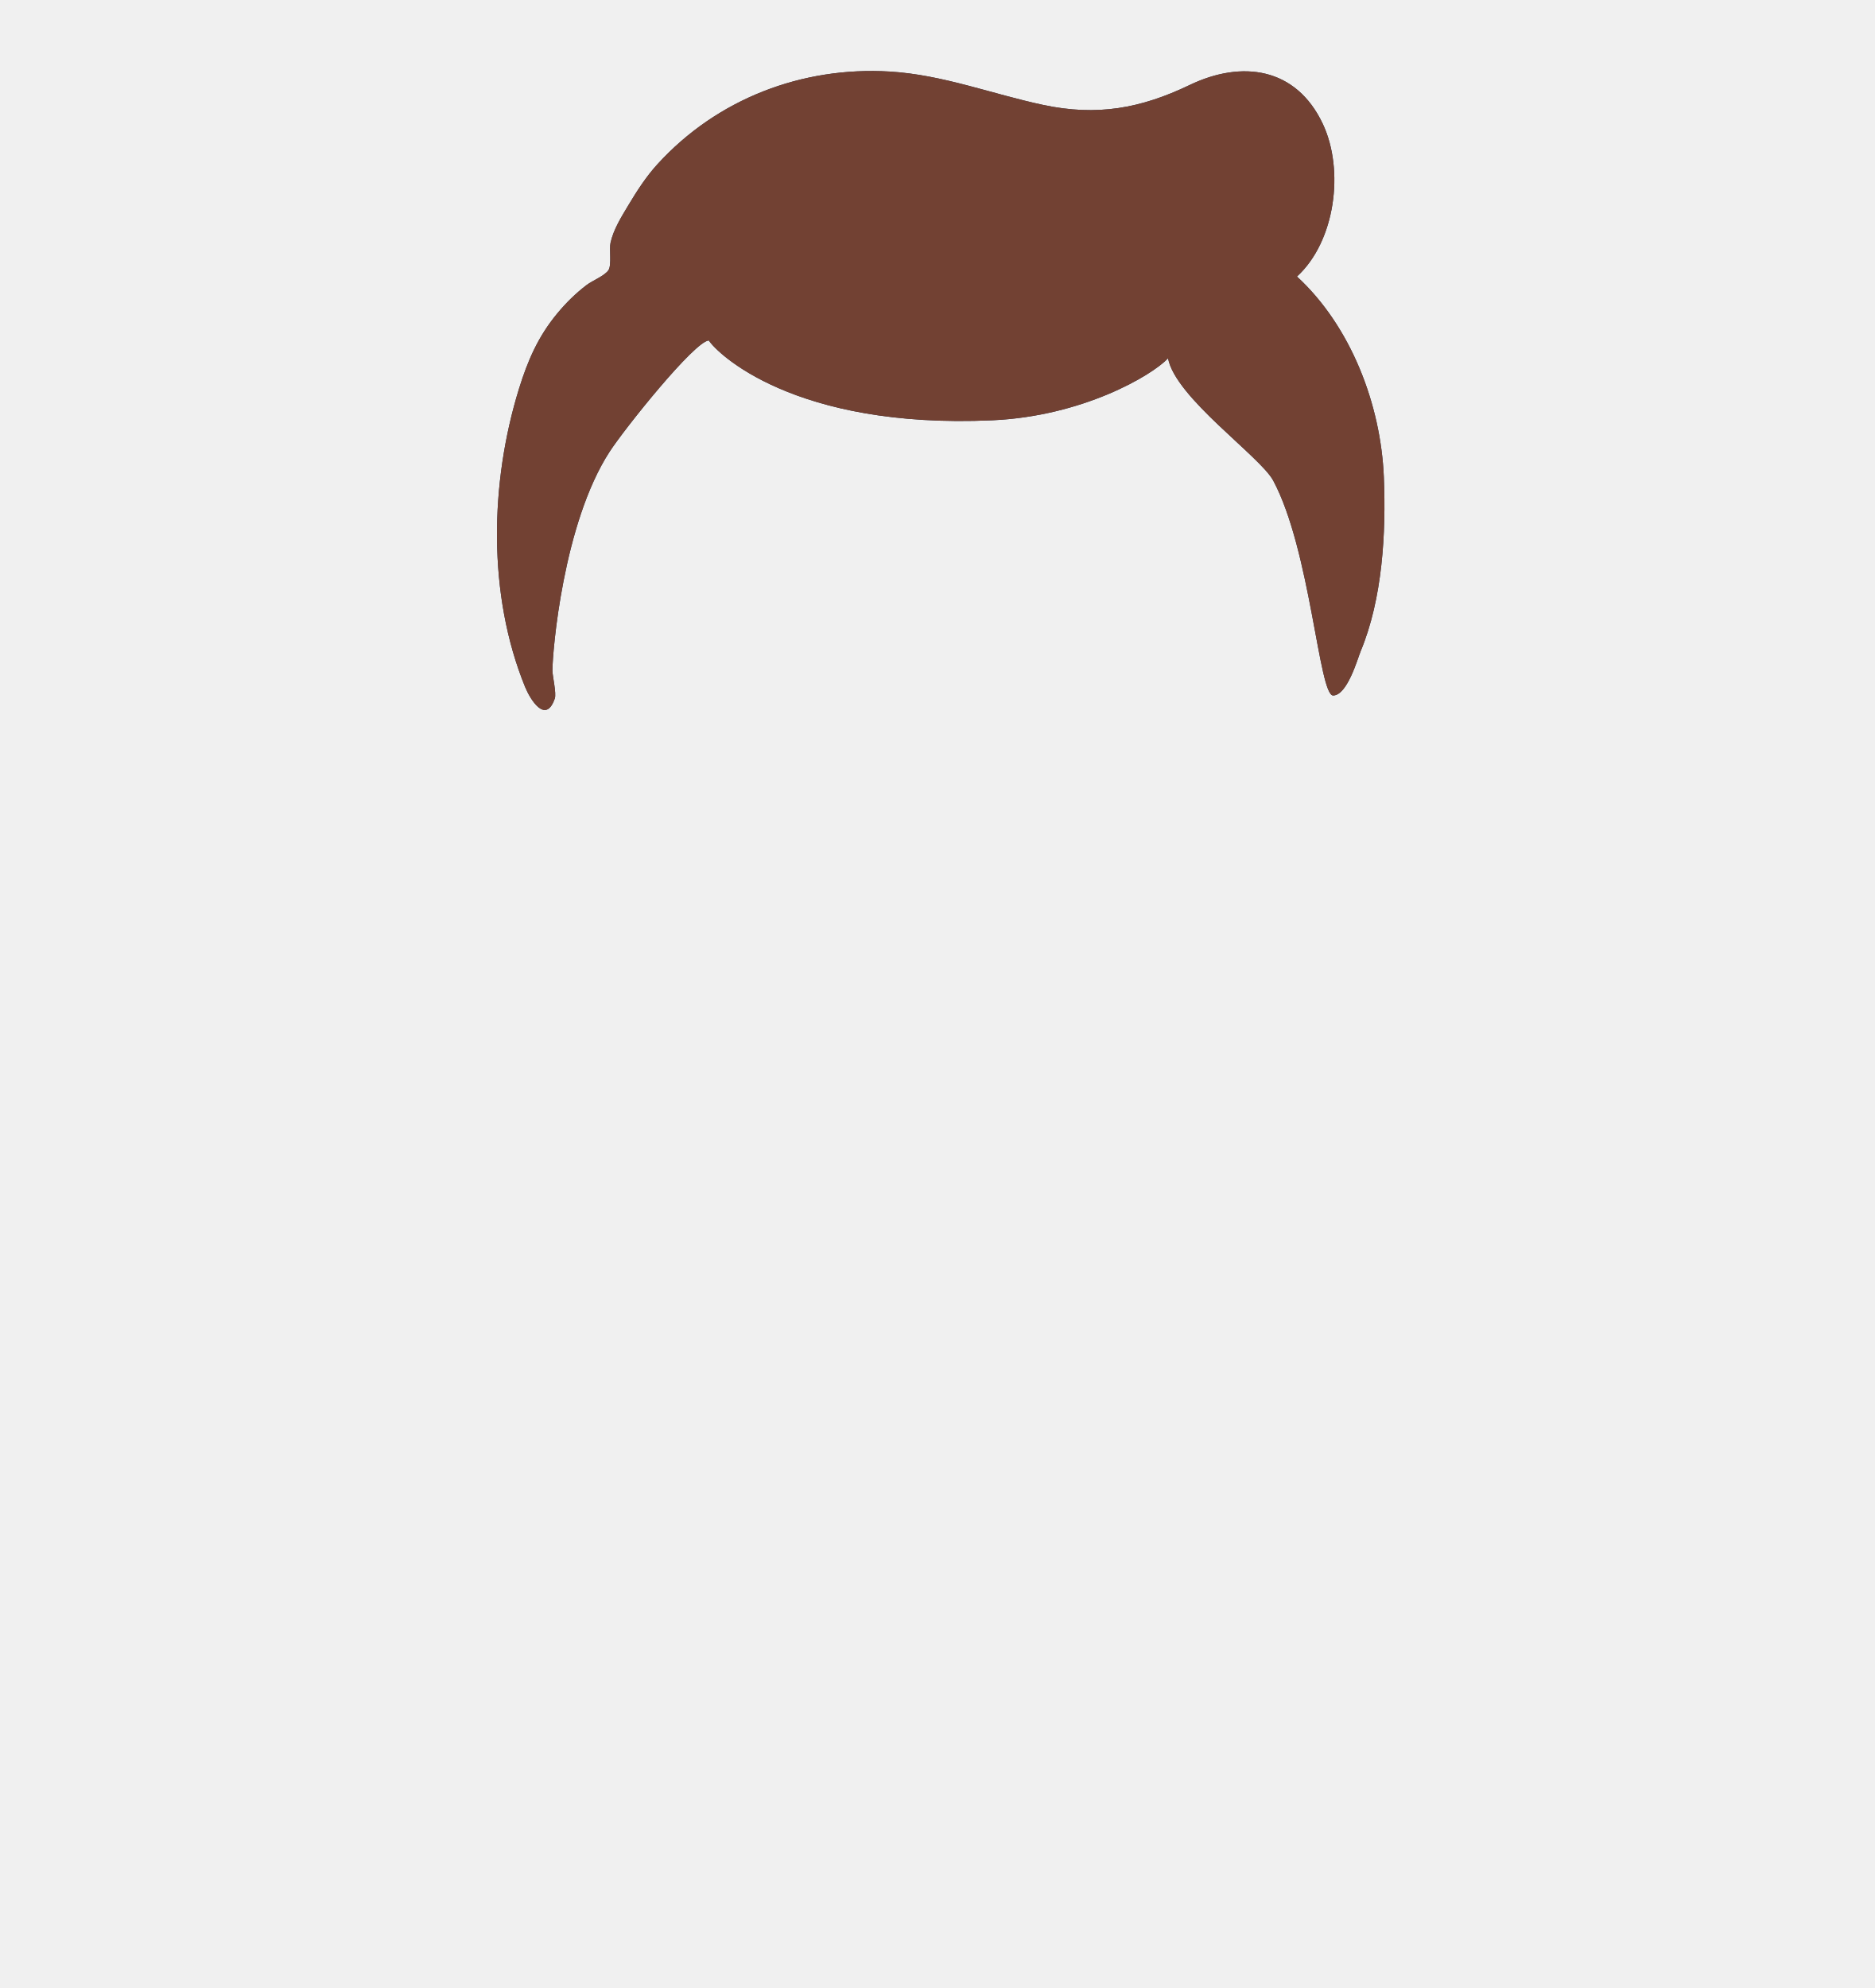
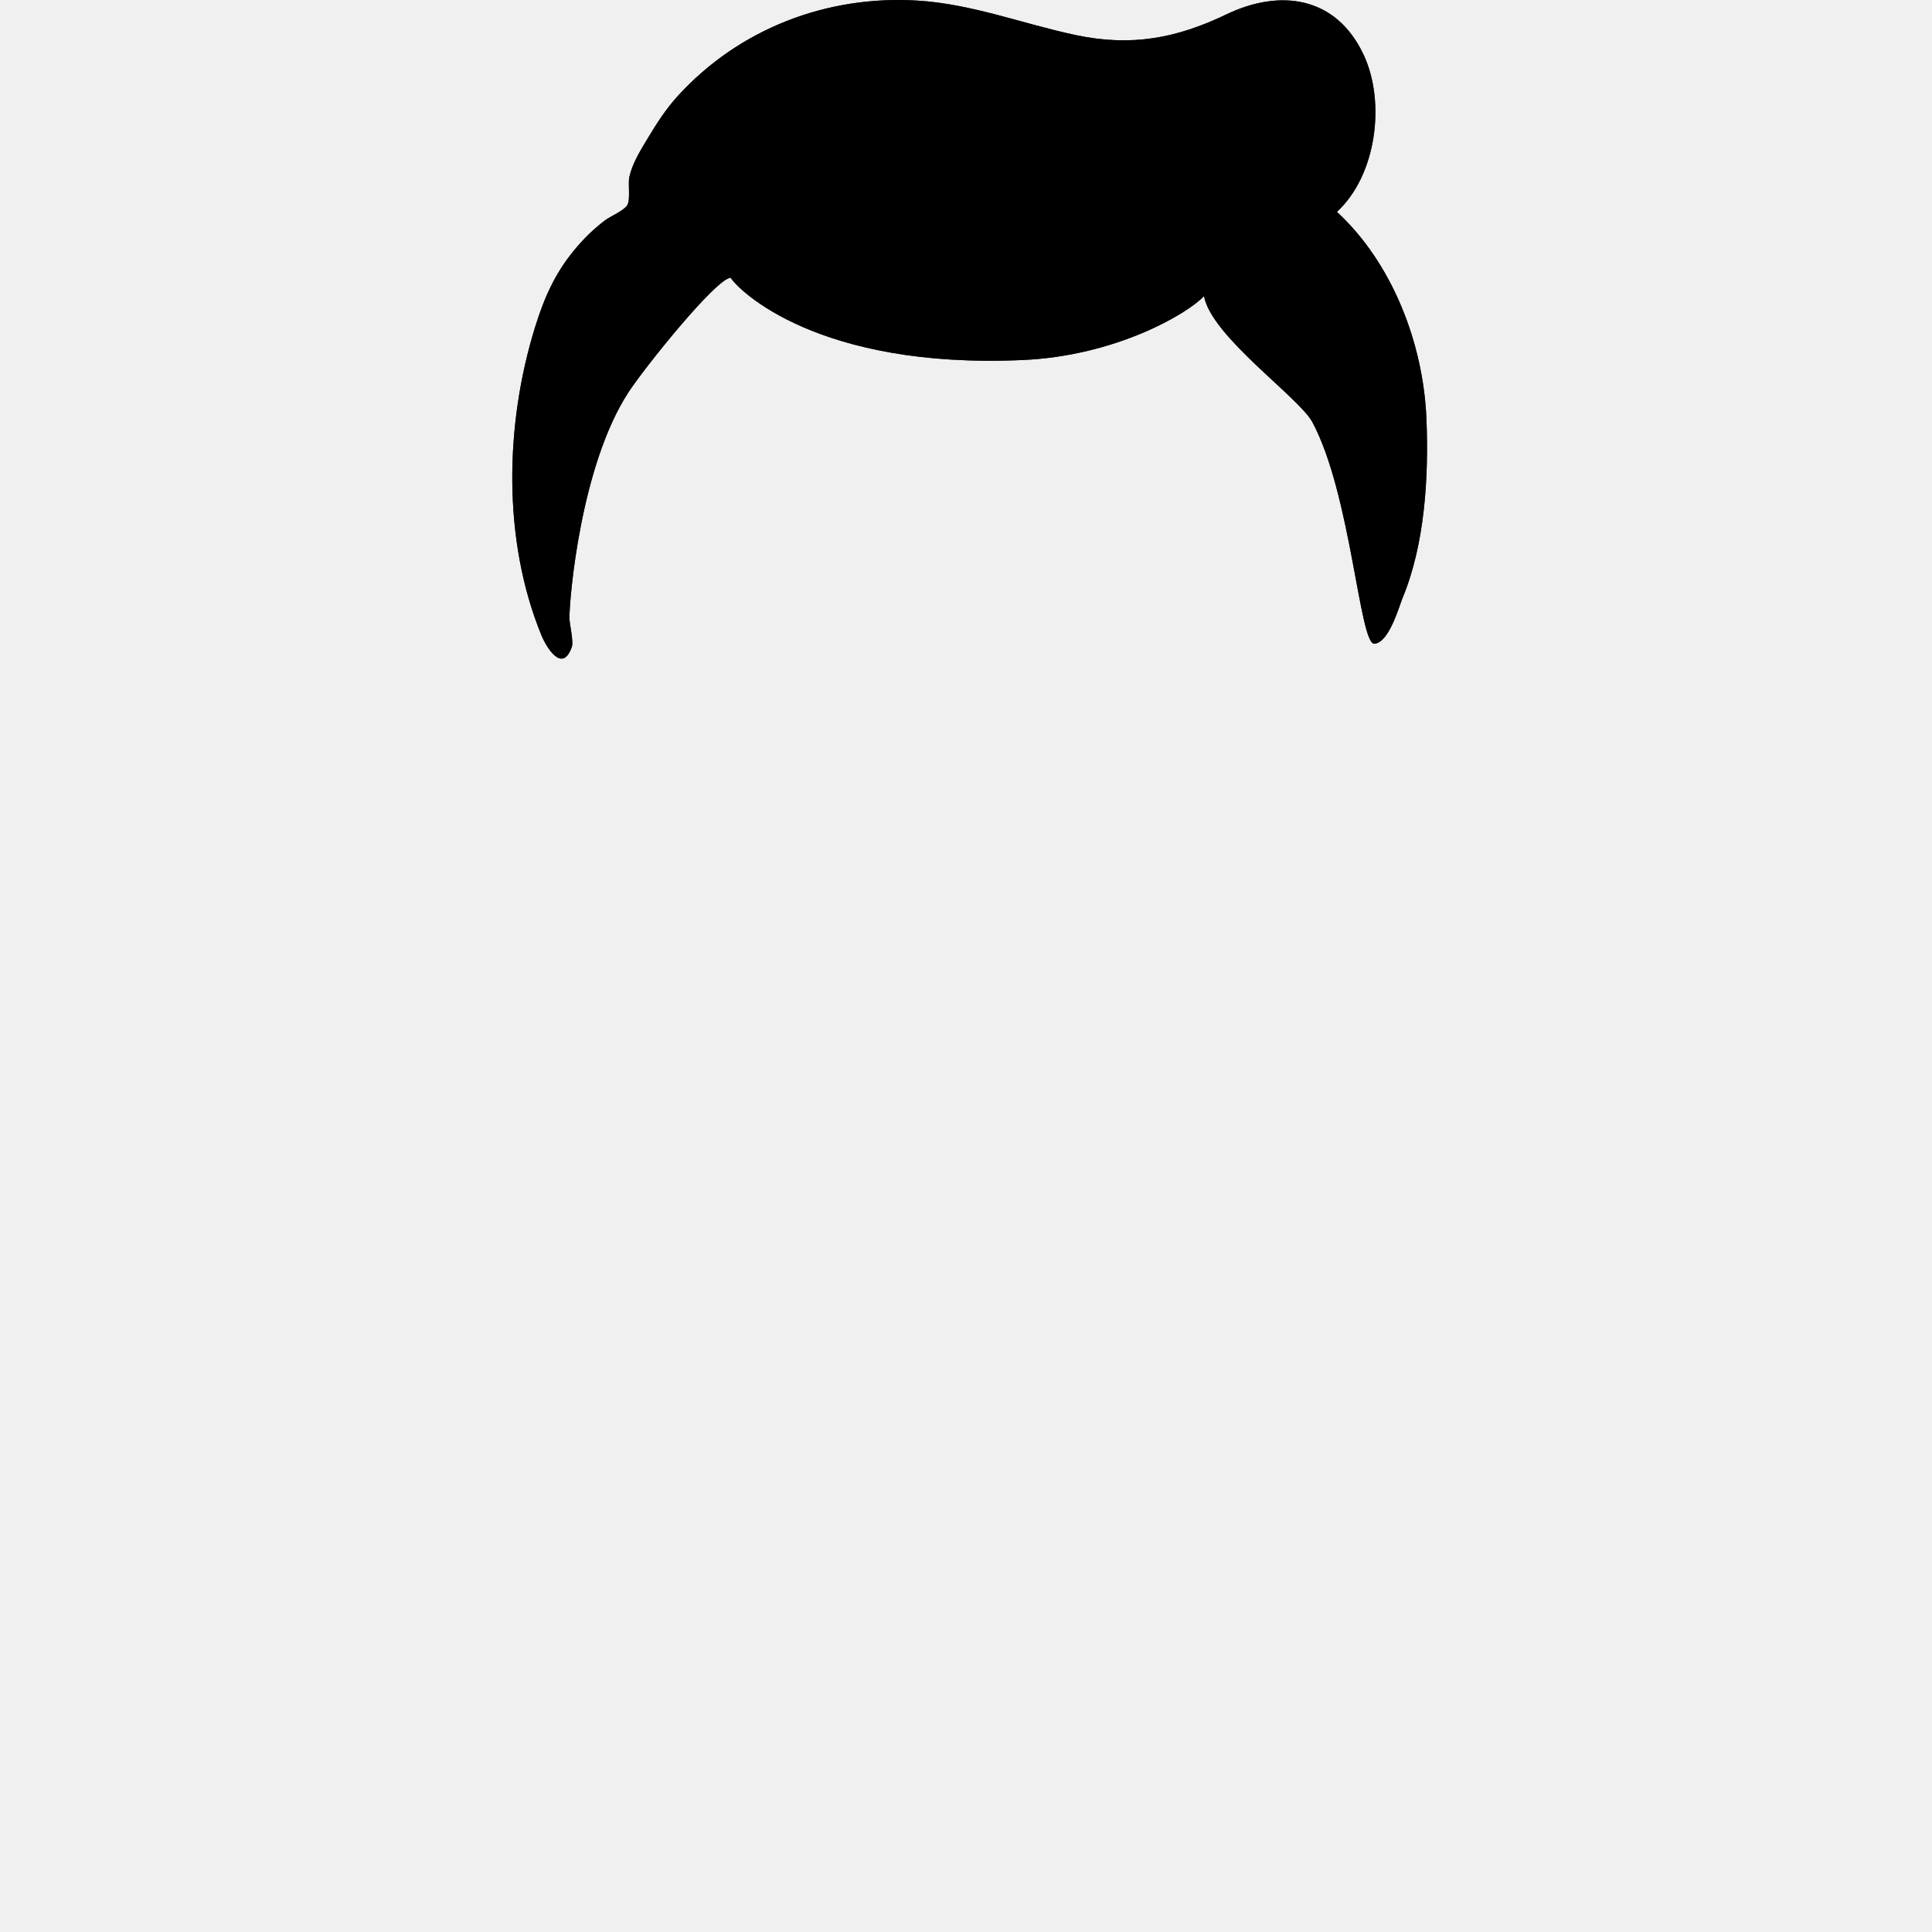
- <svg xmlns="http://www.w3.org/2000/svg" xmlns:xlink="http://www.w3.org/1999/xlink" width="264px" height="280px" viewBox="0 0 264 280" version="1.1">
+ <svg xmlns="http://www.w3.org/2000/svg" xmlns:xlink="http://www.w3.org/1999/xlink" viewBox="0 10 264 264" version="1.1">
  <defs>
    <path d="M183.68,38.949 C189.086,33.999 190.387,23.962 187.318,17.449 C183.549,9.454 175.901,8.452 168.572,11.969 C161.664,15.284 155.515,16.388 147.95,14.782 C140.692,13.241 133.806,10.523 126.303,10.076 C113.978,9.343 102.003,13.915 93.603,23.129 C92,24.887 90.709,26.897 89.488,28.934 C88.512,30.564 87.411,32.313 86.995,34.192 C86.797,35.086 87.165,37.29 86.72,38.022 C86.239,38.812 84.424,39.537 83.651,40.124 C82.084,41.313 80.727,42.654 79.471,44.171 C76.805,47.393 75.338,50.758 74.103,54.743 C70.001,67.988 69.653,83.741 74.957,96.747 C75.664,98.481 77.855,102.099 79.143,98.385 C79.398,97.651 78.809,95.191 78.81,94.45 C78.815,91.73 80.316,73.721 86.857,63.633 C88.986,60.349 98.83,48.052 100.841,47.954 C101.906,49.646 112.721,60.462 140.783,59.195 C153.445,58.623 163.183,52.934 165.521,50.468 C166.549,56.001 178.513,64.284 180.336,67.692 C185.603,77.538 186.771,97.996 188.781,97.957 C190.791,97.919 192.234,92.72 192.648,91.727 C195.72,84.352 196.243,75.095 195.915,67.168 C195.488,56.966 191.277,45.942 183.68,38.949 Z" id="path-l_a1hxklxc-1" />
  </defs>
  <g id="Symbols" stroke="none" stroke-width="1" fill="none" fill-rule="evenodd">
    <g id="Top/Short-Hair/Short-Waved" transform="translate(-1, 0)">
      <mask id="mask-l_a1hxklxc-2" fill="white">
        <use xlink:href="#path-l_a1hxklxc-1" />
      </mask>
      <use id="Short-Hair" fill="#28354B" xlink:href="#path-l_a1hxklxc-1" />
-       <g id="↳-💈Hair-Color" mask="url(#mask-l_a1hxklxc-2)" fill="#724133">
+       <g id="↳-💈Hair-Color" mask="url(#mask-l_a1hxklxc-2)" fill="currentColor">
        <g transform="translate(1, 0)" id="Color">
          <rect x="0" y="0" width="264" height="280" />
        </g>
      </g>
    </g>
  </g>
</svg>
